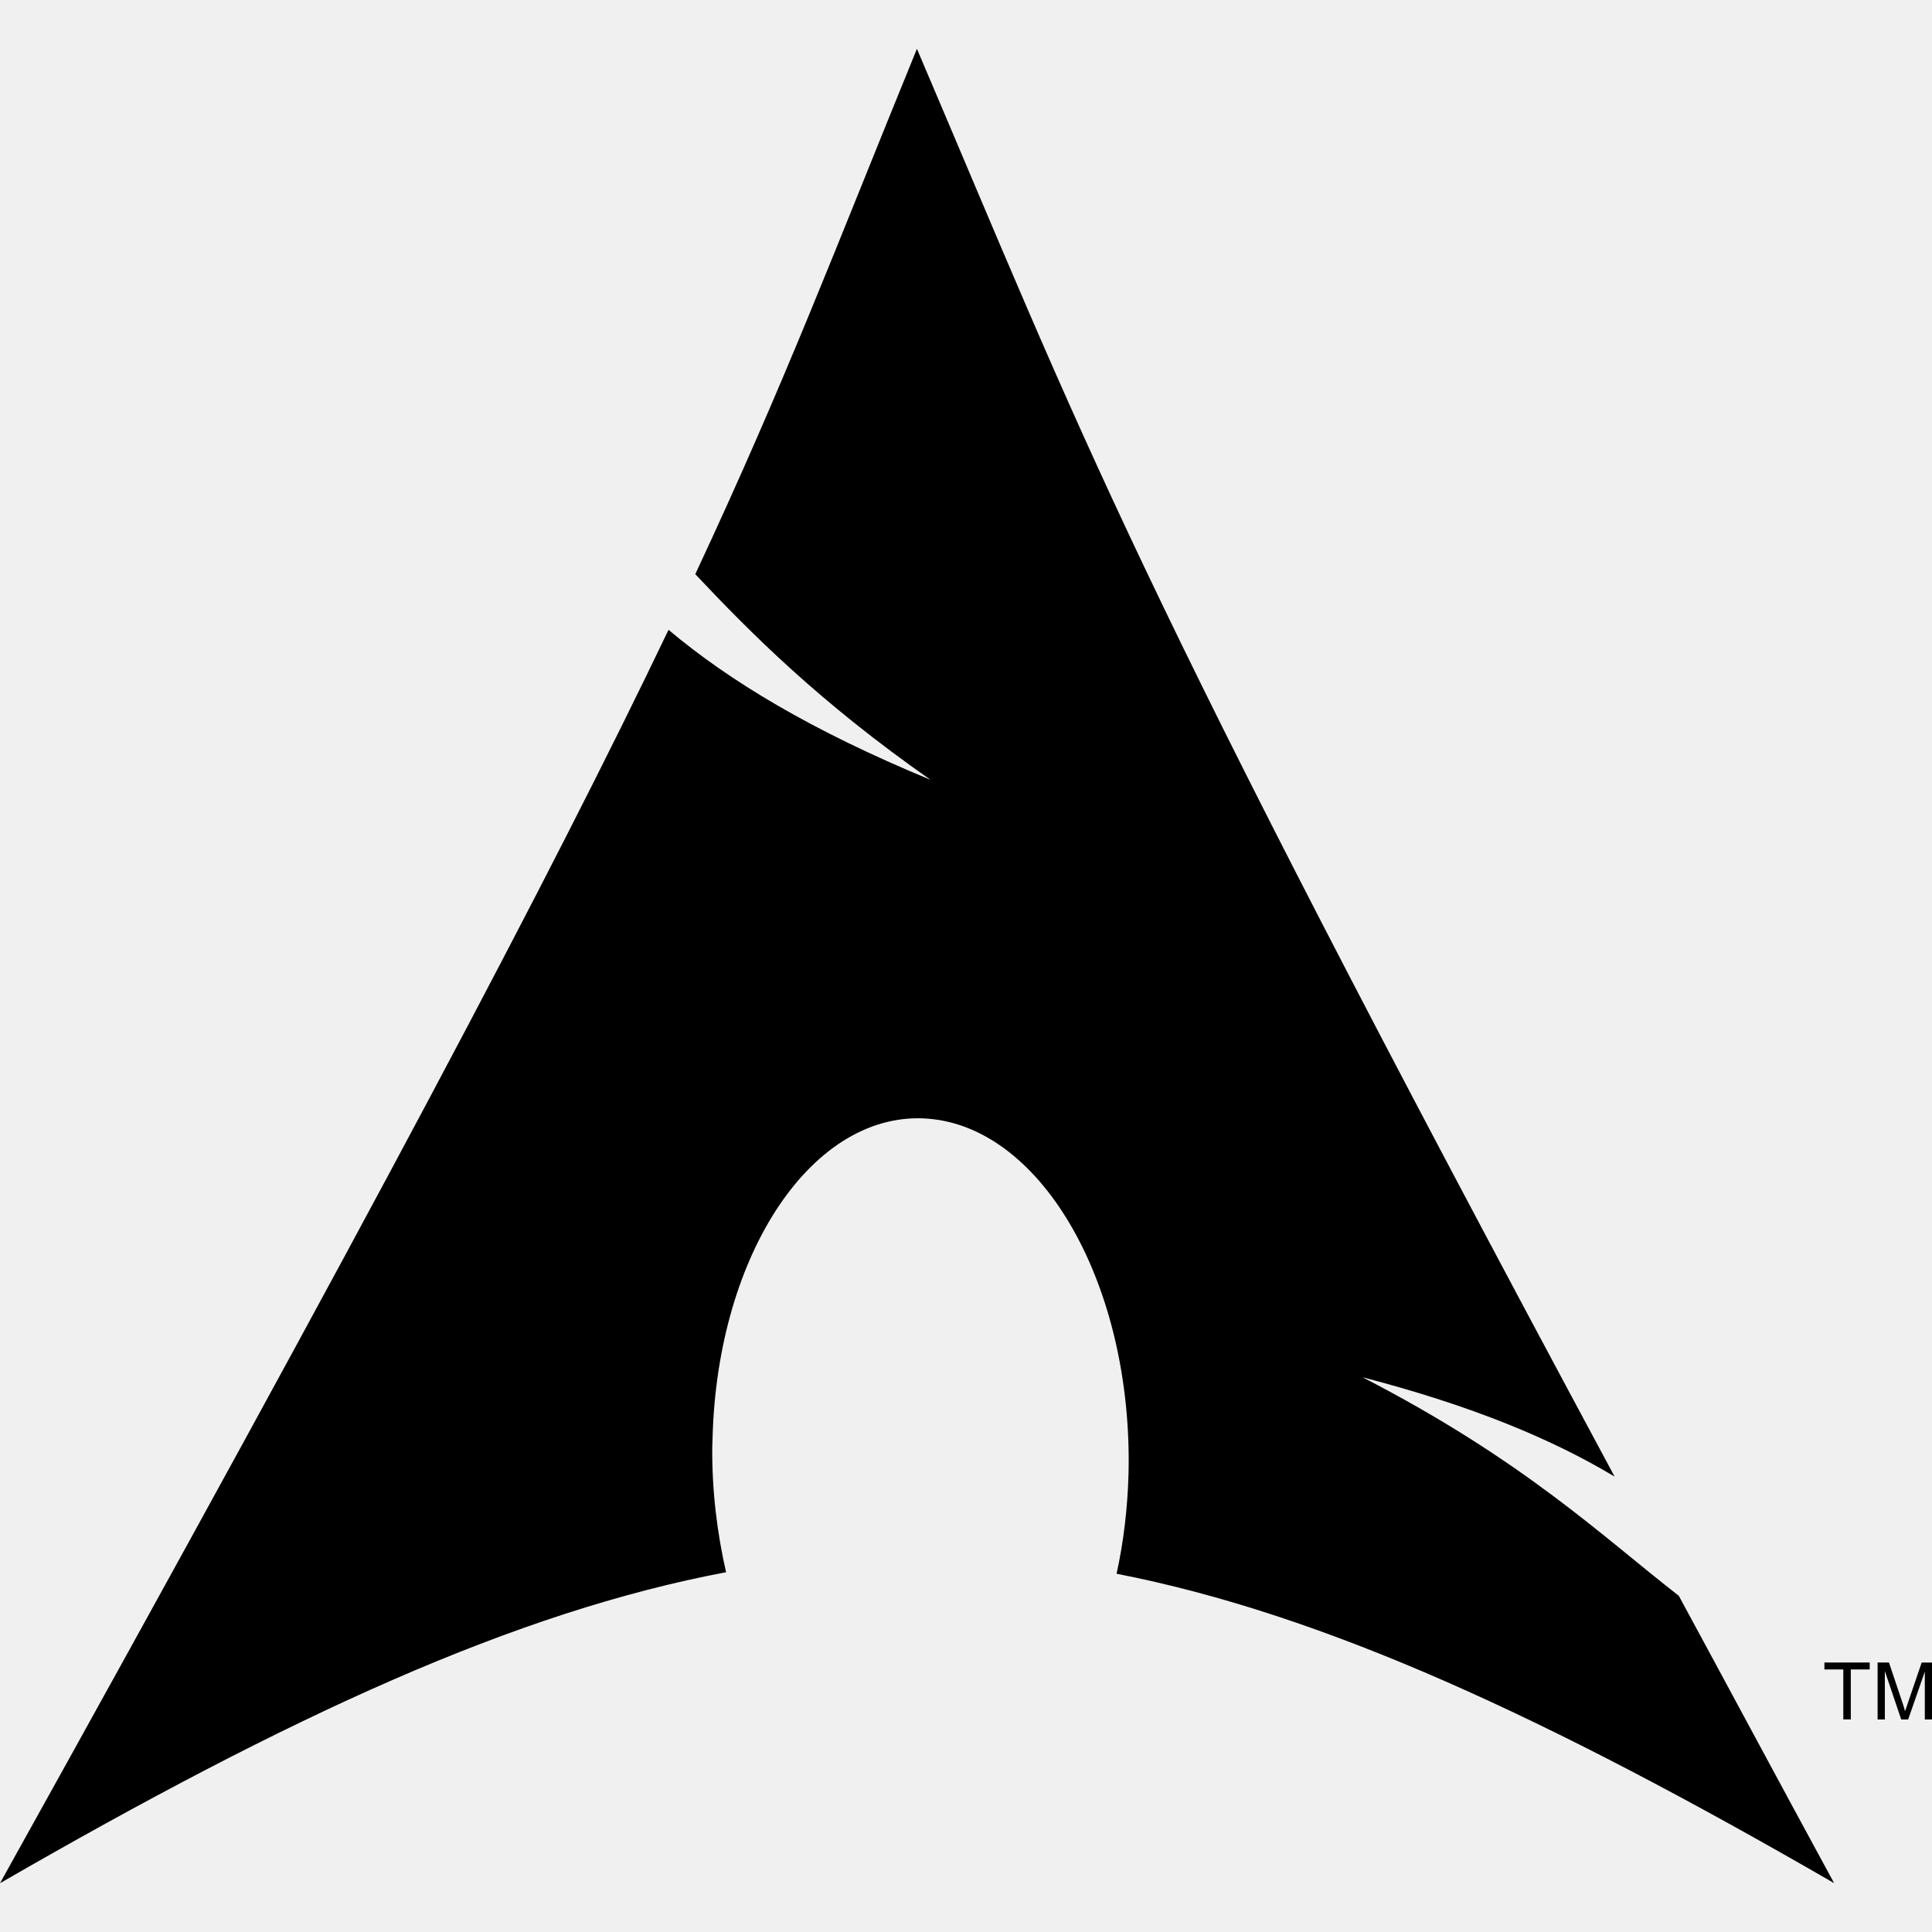
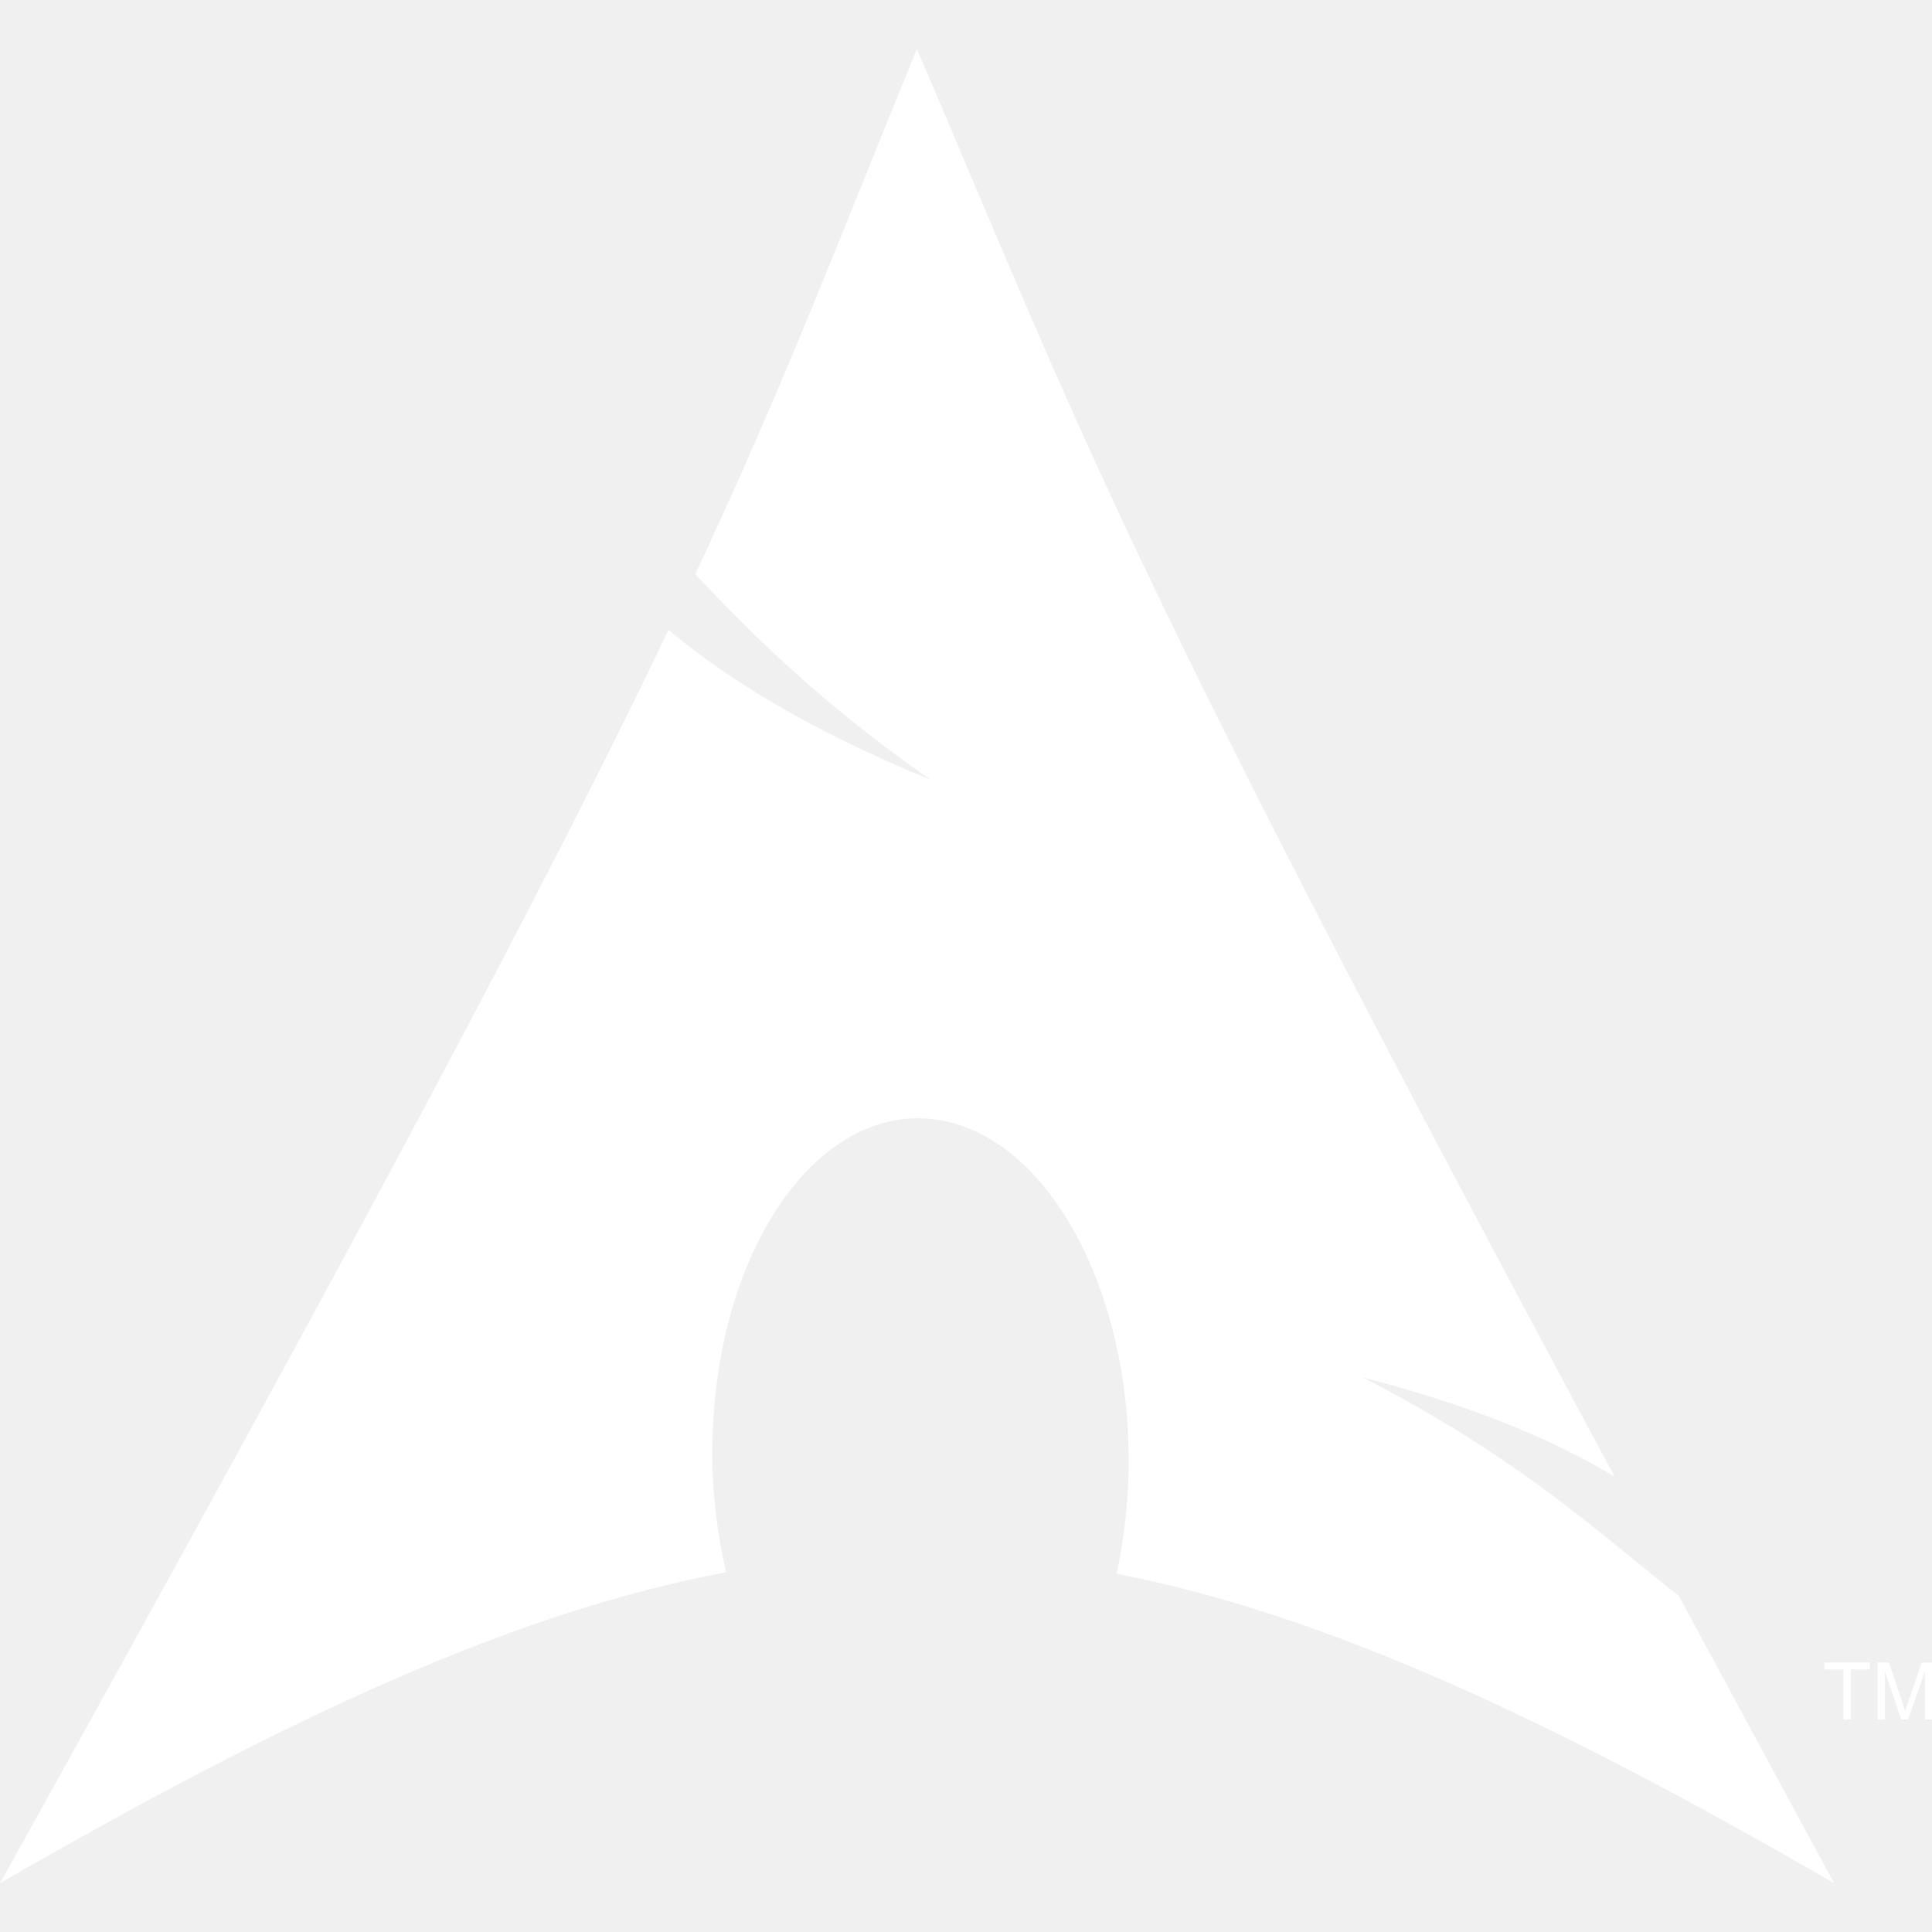
- <svg xmlns="http://www.w3.org/2000/svg" fill="#000000" width="800px" height="800px" viewBox="0 0 32 32">
+ <svg xmlns="http://www.w3.org/2000/svg" fill="#ffffff" width="800px" height="800px" viewBox="0 0 32 32">
  <path d="M15.188 0.807c-1.354 3.313-2.167 5.484-3.672 8.703 0.922 0.979 2.057 2.12 3.896 3.406-1.979-0.818-3.328-1.635-4.339-2.484-1.927 4.026-4.948 9.75-11.073 20.76 4.818-2.781 8.547-4.495 12.026-5.151-0.146-0.641-0.234-1.333-0.229-2.063l0.005-0.151c0.078-3.089 1.682-5.458 3.583-5.297s3.38 2.792 3.307 5.88c-0.016 0.578-0.083 1.135-0.198 1.656 3.443 0.672 7.135 2.38 11.885 5.125-0.938-1.724-1.771-3.281-2.573-4.76-1.255-0.974-2.568-2.245-5.24-3.62 1.839 0.479 3.151 1.031 4.177 1.646-8.12-15.109-8.771-17.12-11.557-23.651zM30.531 28.479v-0.828h-0.313v-0.115h0.75v0.115h-0.313v0.828h-0.125zM31.099 28.479v-0.943h0.188l0.224 0.667c0.021 0.063 0.036 0.109 0.042 0.141 0.010-0.031 0.031-0.083 0.052-0.151l0.224-0.656h0.172v0.943h-0.12v-0.792l-0.276 0.792h-0.115l-0.271-0.802v0.802h-0.12z" />
</svg>
